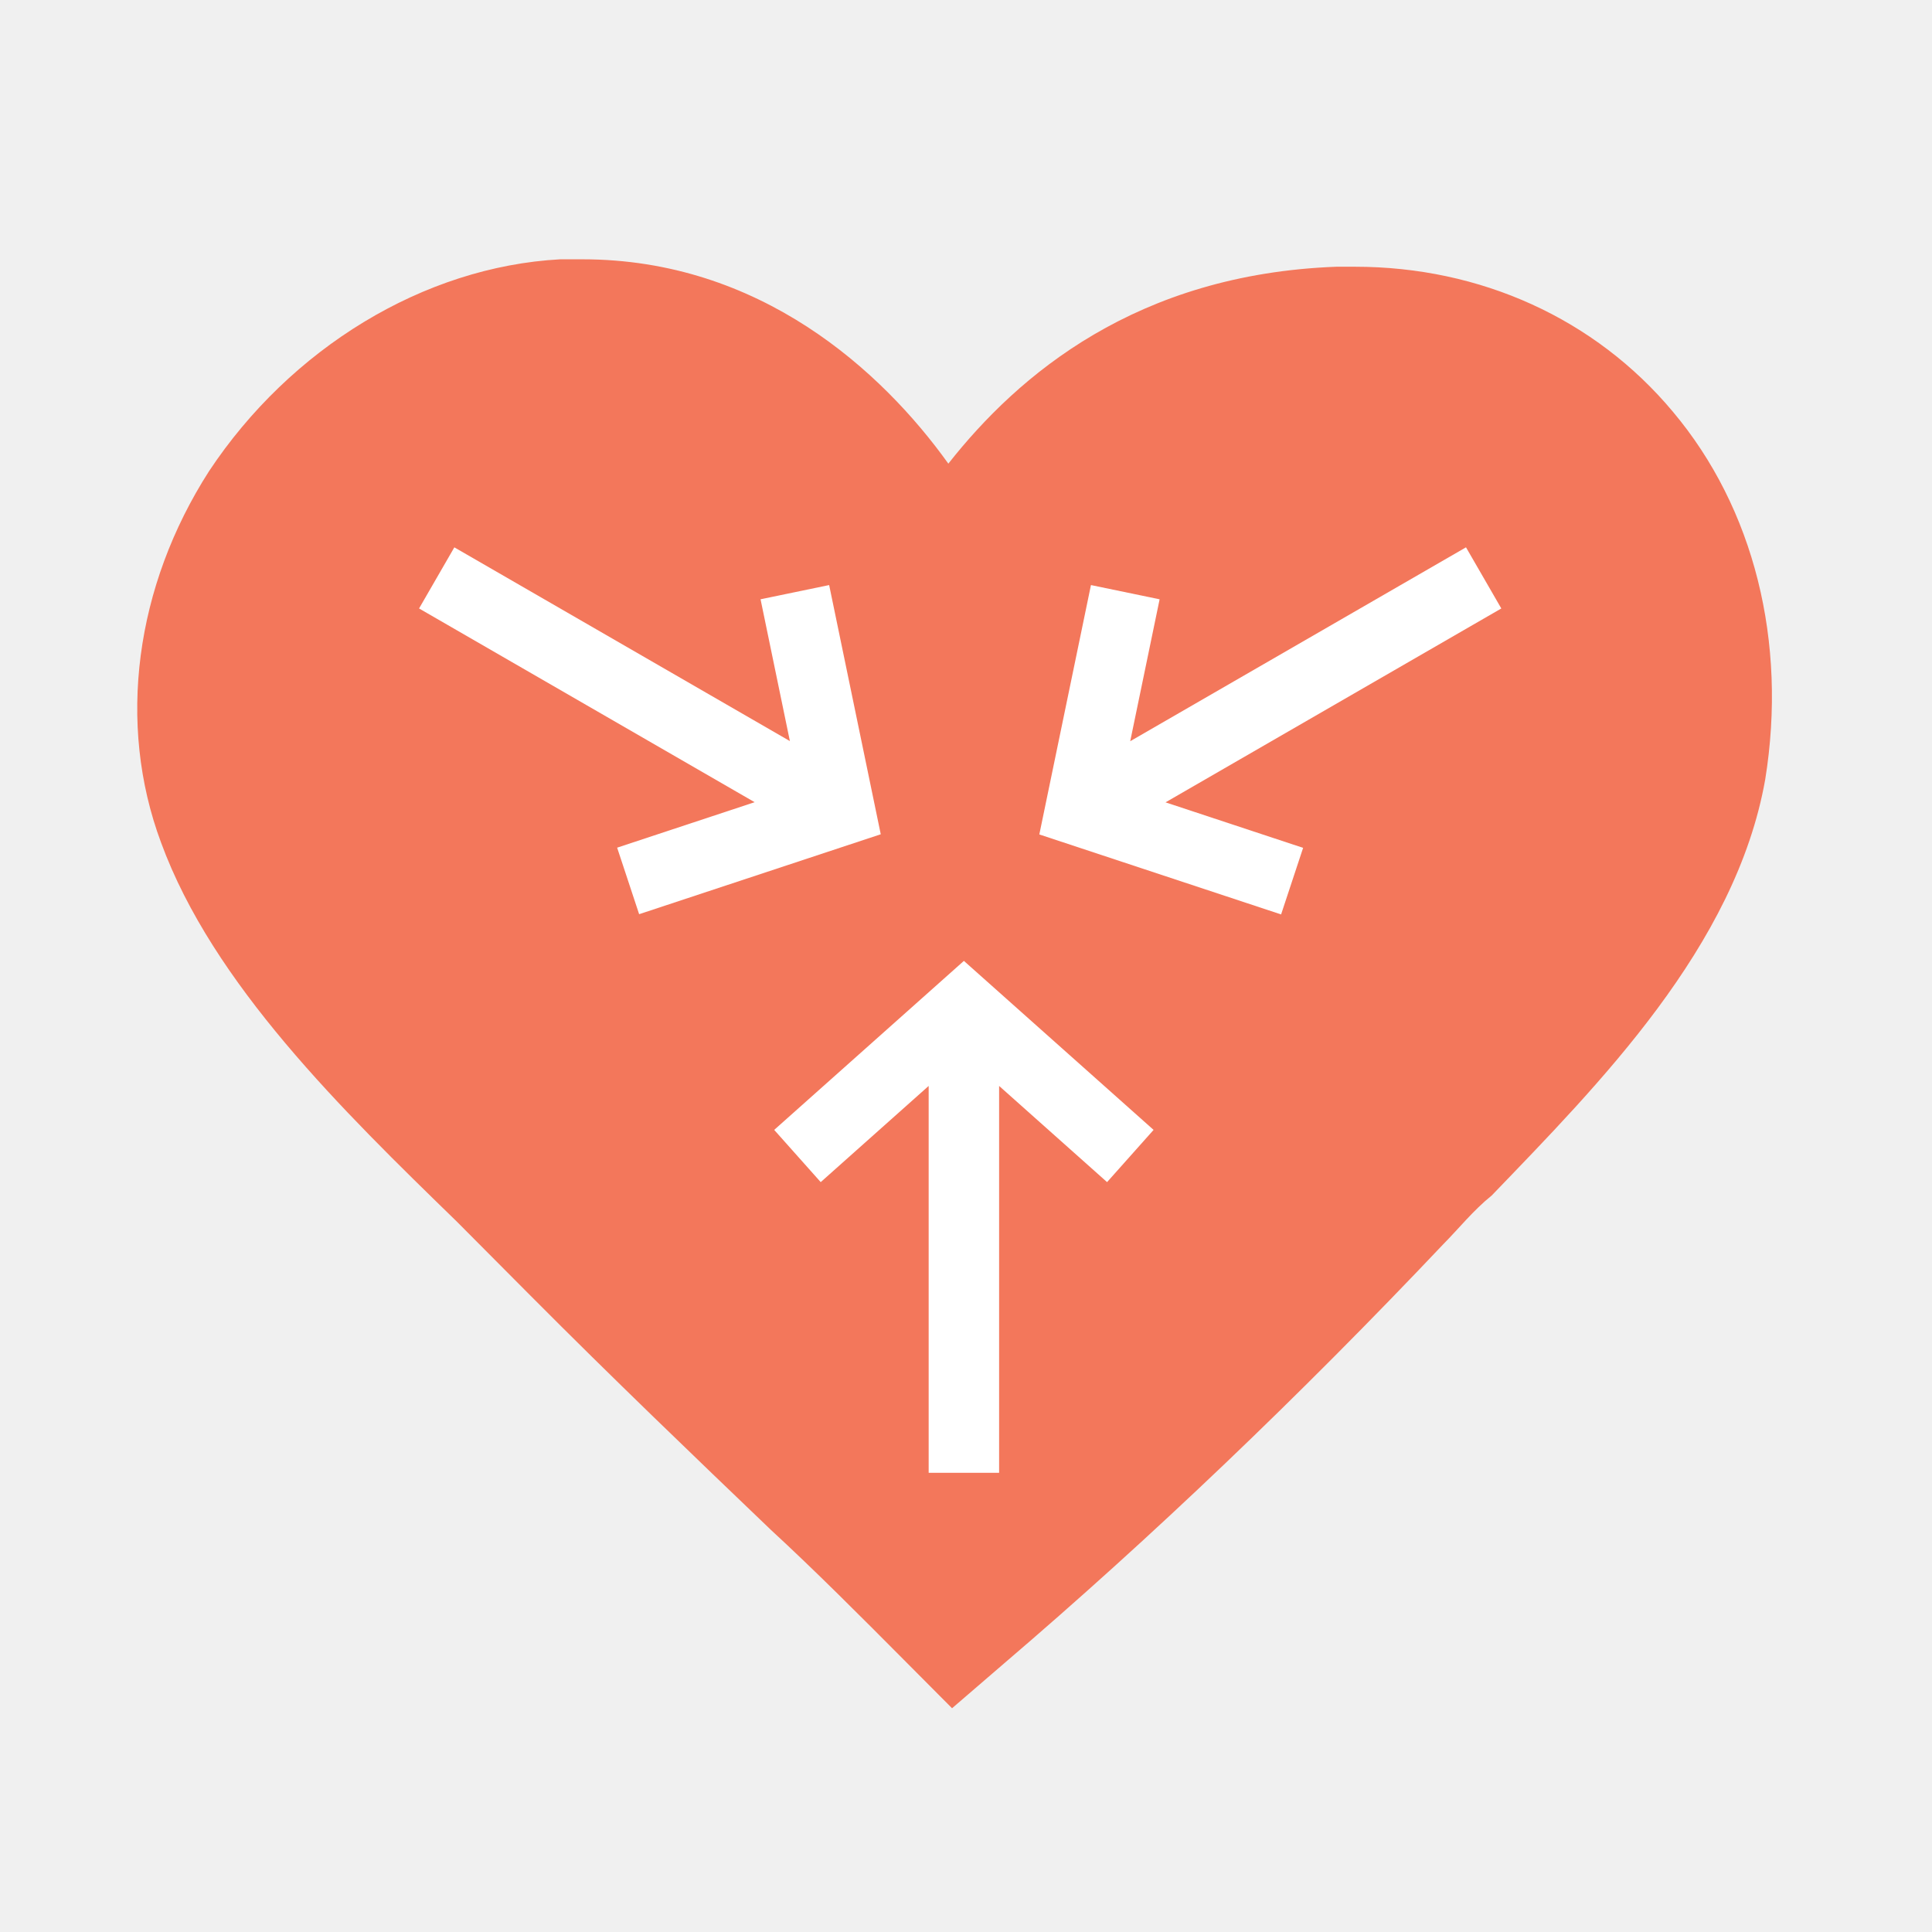
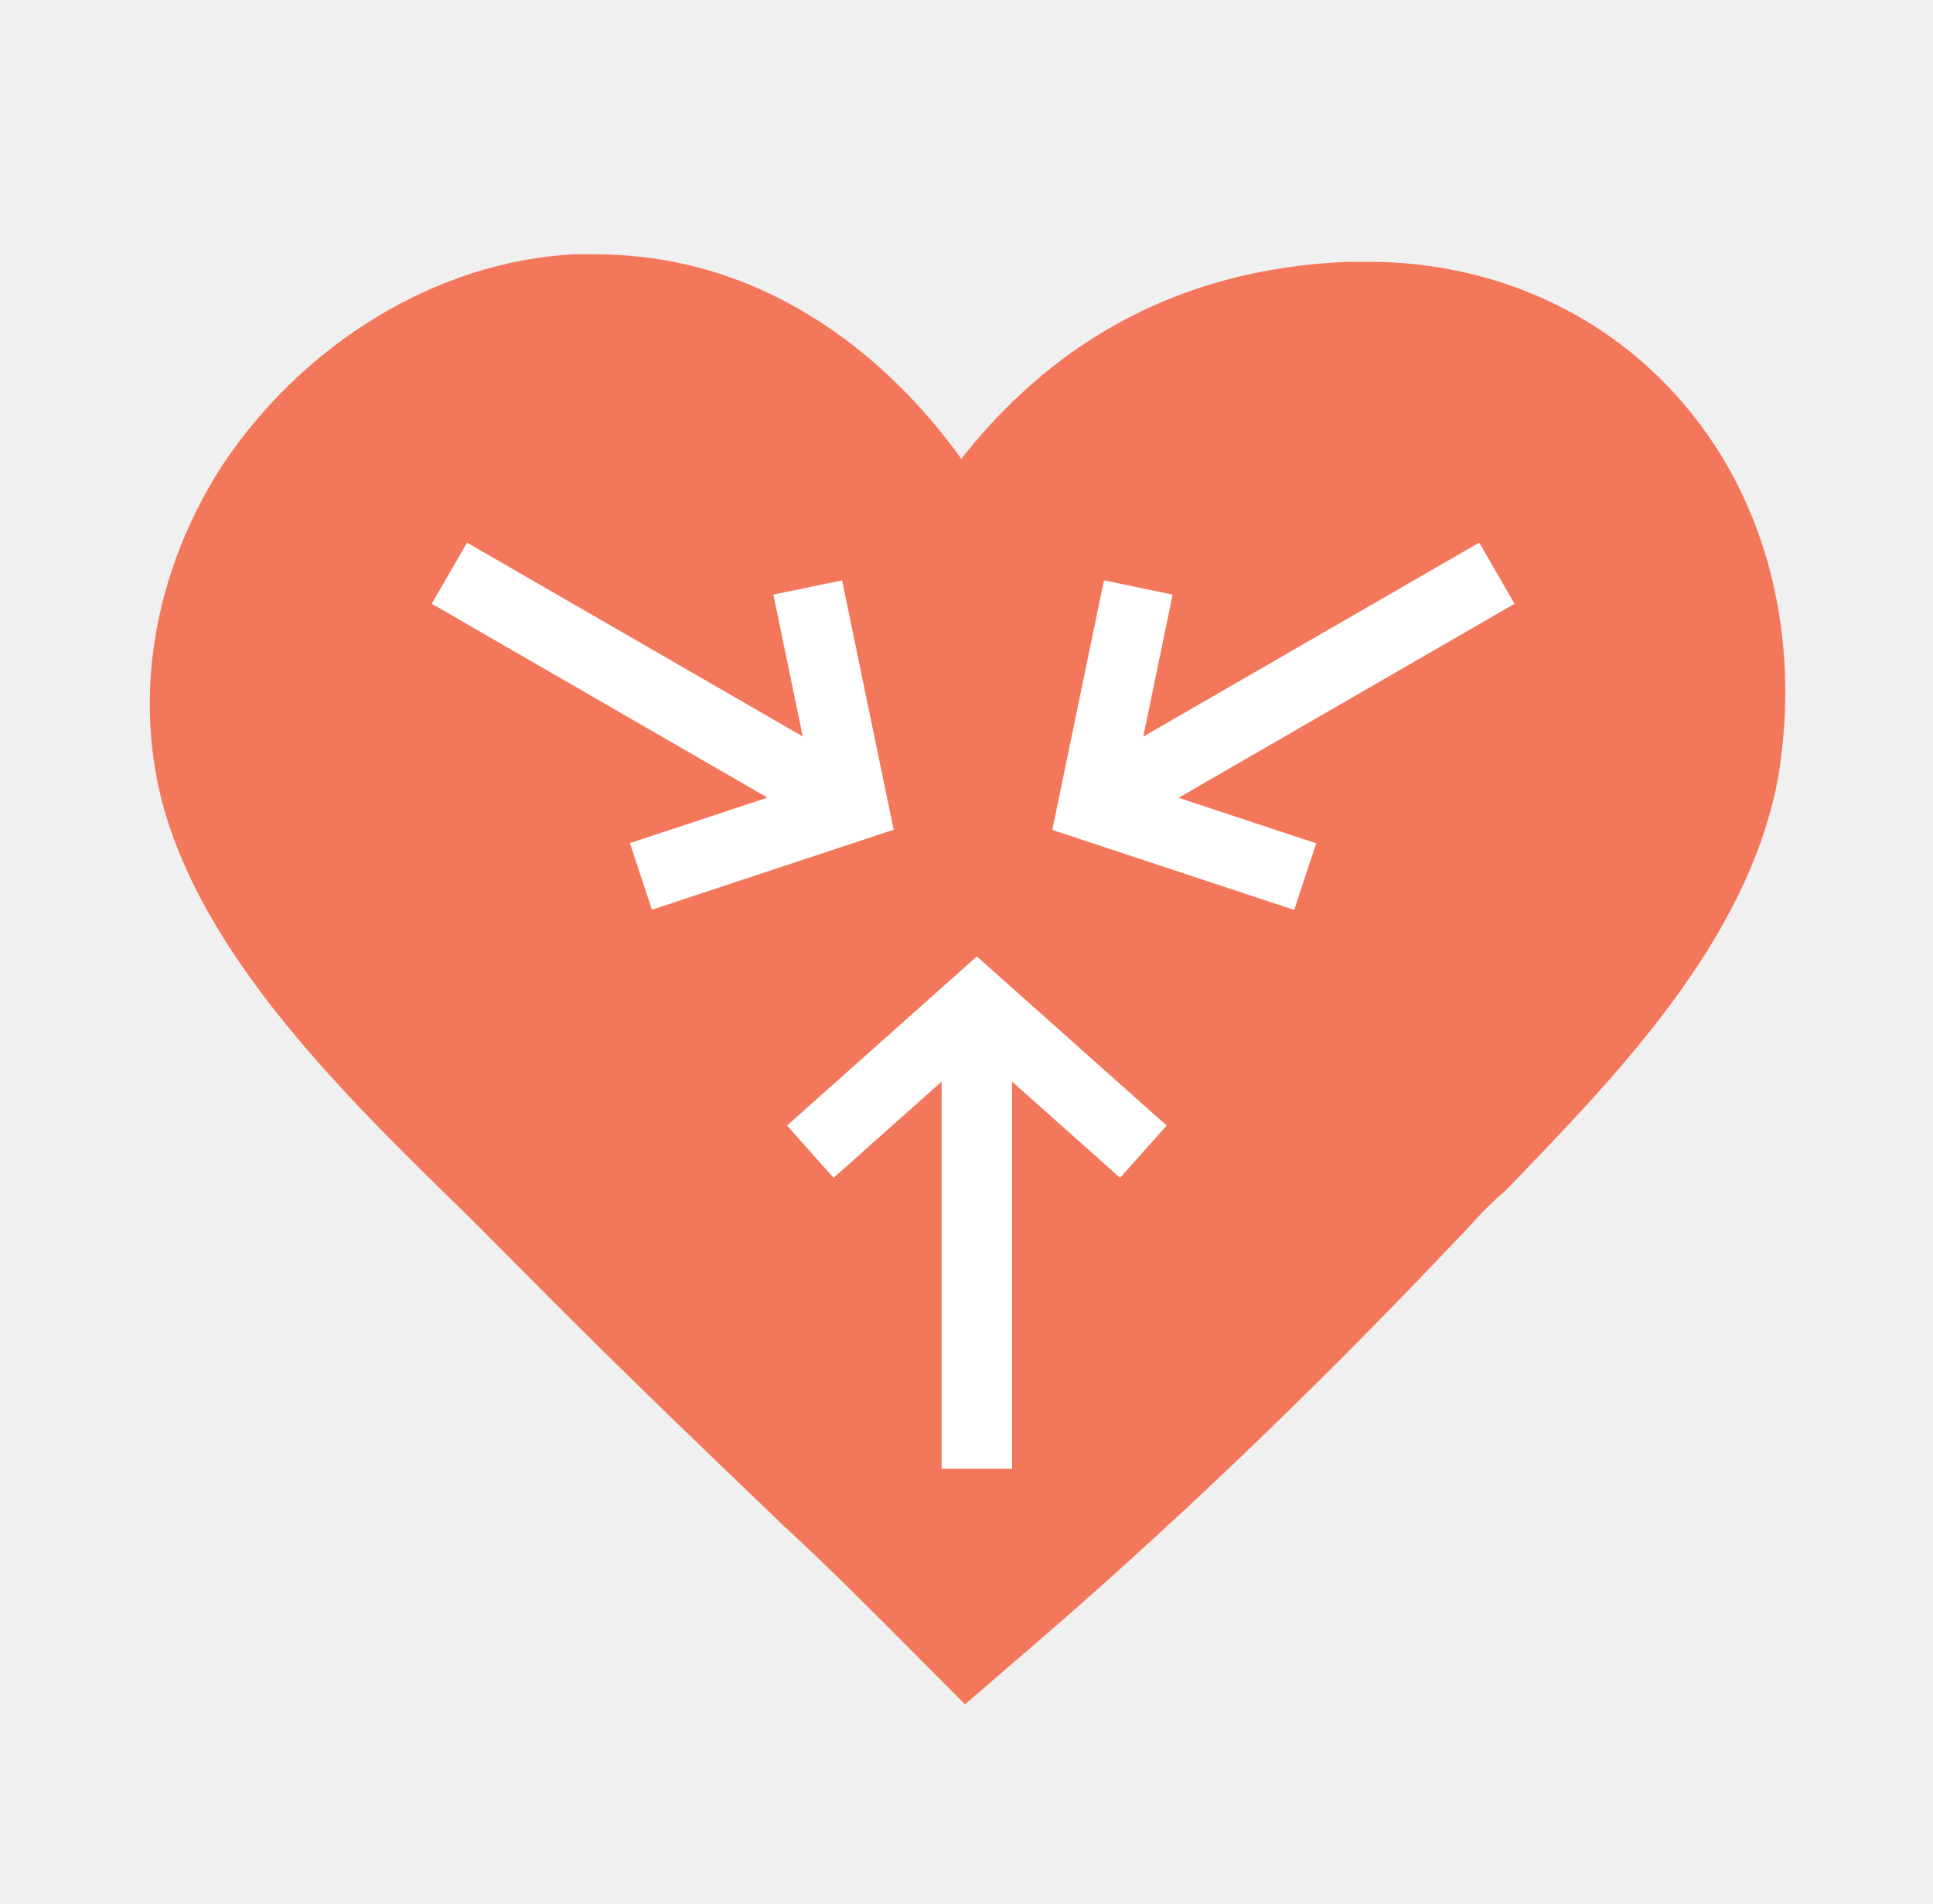
- <svg xmlns="http://www.w3.org/2000/svg" width="100%" height="100%" viewBox="0 0 65 65" version="1.1" xml:space="preserve" style="fill-rule:evenodd;clip-rule:evenodd;stroke-linejoin:round;stroke-miterlimit:1.414;">
-   <rect id="Diastolic" x="0.32" y="0.173" width="64" height="64" style="fill:none;" />
+ <svg xmlns="http://www.w3.org/2000/svg" width="100%" height="100%" viewBox="0 0 65 64" version="1.1" xml:space="preserve" style="fill-rule:evenodd;clip-rule:evenodd;stroke-linejoin:round;stroke-miterlimit:2;">
+   <rect id="Diastolic" x="0.738" y="0" width="64" height="64" style="fill:none;" />
  <g>
    <g>
-       <path id="Love" d="M19.595,8.724C19.346,8.724 19.098,8.724 18.849,8.724C14.248,8.974 9.771,11.724 7.035,15.849C4.548,19.723 3.926,24.348 5.419,28.348C7.16,33.098 11.512,37.348 15.367,41.097C16.238,41.972 17.108,42.847 17.854,43.597C20.59,46.347 23.326,48.972 25.937,51.472C27.429,52.847 28.922,54.347 30.414,55.847L32.031,57.472L33.772,55.972C38.746,51.722 43.72,46.972 48.57,41.847C49.067,41.347 49.565,40.722 50.186,40.222C53.793,36.473 58.394,31.848 59.389,26.223C60.135,21.598 59.016,17.099 56.28,13.849C53.668,10.724 49.813,8.974 45.585,8.974C45.337,8.974 45.212,8.974 44.964,8.974C38.248,9.224 34.269,12.599 31.906,15.599C29.668,12.474 25.564,8.724 19.595,8.724Z" style="fill:#f3775b;" />
+       <path id="Love" d="M20.014,8.551L19.268,8.551C14.667,8.801 10.19,11.551 7.454,15.676C4.967,19.551 4.345,24.176 5.837,28.176C7.578,32.925 11.931,37.175 15.786,40.925C16.656,41.8 17.527,42.675 18.273,43.425C21.009,46.175 23.744,48.799 26.356,51.299C27.848,52.674 29.34,54.174 30.833,55.674L32.449,57.299L34.19,55.799C39.164,51.549 44.139,46.8 48.988,41.675C49.486,41.175 49.983,40.55 50.605,40.05C54.211,36.3 58.813,31.675 59.807,26.051C60.554,21.426 59.434,16.926 56.699,13.676C54.087,10.551 50.232,8.801 46.004,8.801L45.382,8.801C38.667,9.051 34.688,12.426 32.325,15.426C30.087,12.301 25.983,8.551 20.014,8.551Z" style="fill:#f3775b;" />
    </g>
-     <path d="M31.244,36.535L27.612,39.771L26.047,38.014L32.429,32.328L38.811,38.014L37.246,39.771L33.614,36.535L33.614,49.55L31.244,49.55L31.244,36.535Z" style="fill:#fff;" />
-     <path d="M38.025,24.937L39.014,20.163L36.704,19.684L34.967,28.074L43.101,30.765L43.842,28.525L39.213,26.994L50.51,20.471L49.322,18.414L38.025,24.937Z" style="fill:#fff;" />
-     <path d="M26.575,24.933L25.588,20.162L27.896,19.684L29.632,28.068L21.503,30.757L20.763,28.519L25.389,26.989L14.099,20.471L15.286,18.415L26.575,24.933Z" style="fill:#fff;" />
+     <path d="M31.663,36.363L28.031,39.598L26.465,37.841L32.848,32.155L39.23,37.841L37.664,39.598L34.032,36.363L34.032,49.377L31.663,49.377L31.663,36.363Z" style="fill:#fff;" />
+     <path d="M38.444,24.764L39.432,19.99L37.122,19.512L35.385,27.901L43.519,30.592L44.26,28.352L39.632,26.821L50.929,20.299L49.741,18.242L38.444,24.764Z" style="fill:#fff;" />
+     <path d="M26.994,24.76L26.006,19.99L28.315,19.512L30.051,27.895L21.922,30.584L21.182,28.346L25.807,26.816L14.518,20.298L15.705,18.243L26.994,24.76Z" style="fill:#fff;" />
  </g>
</svg>
